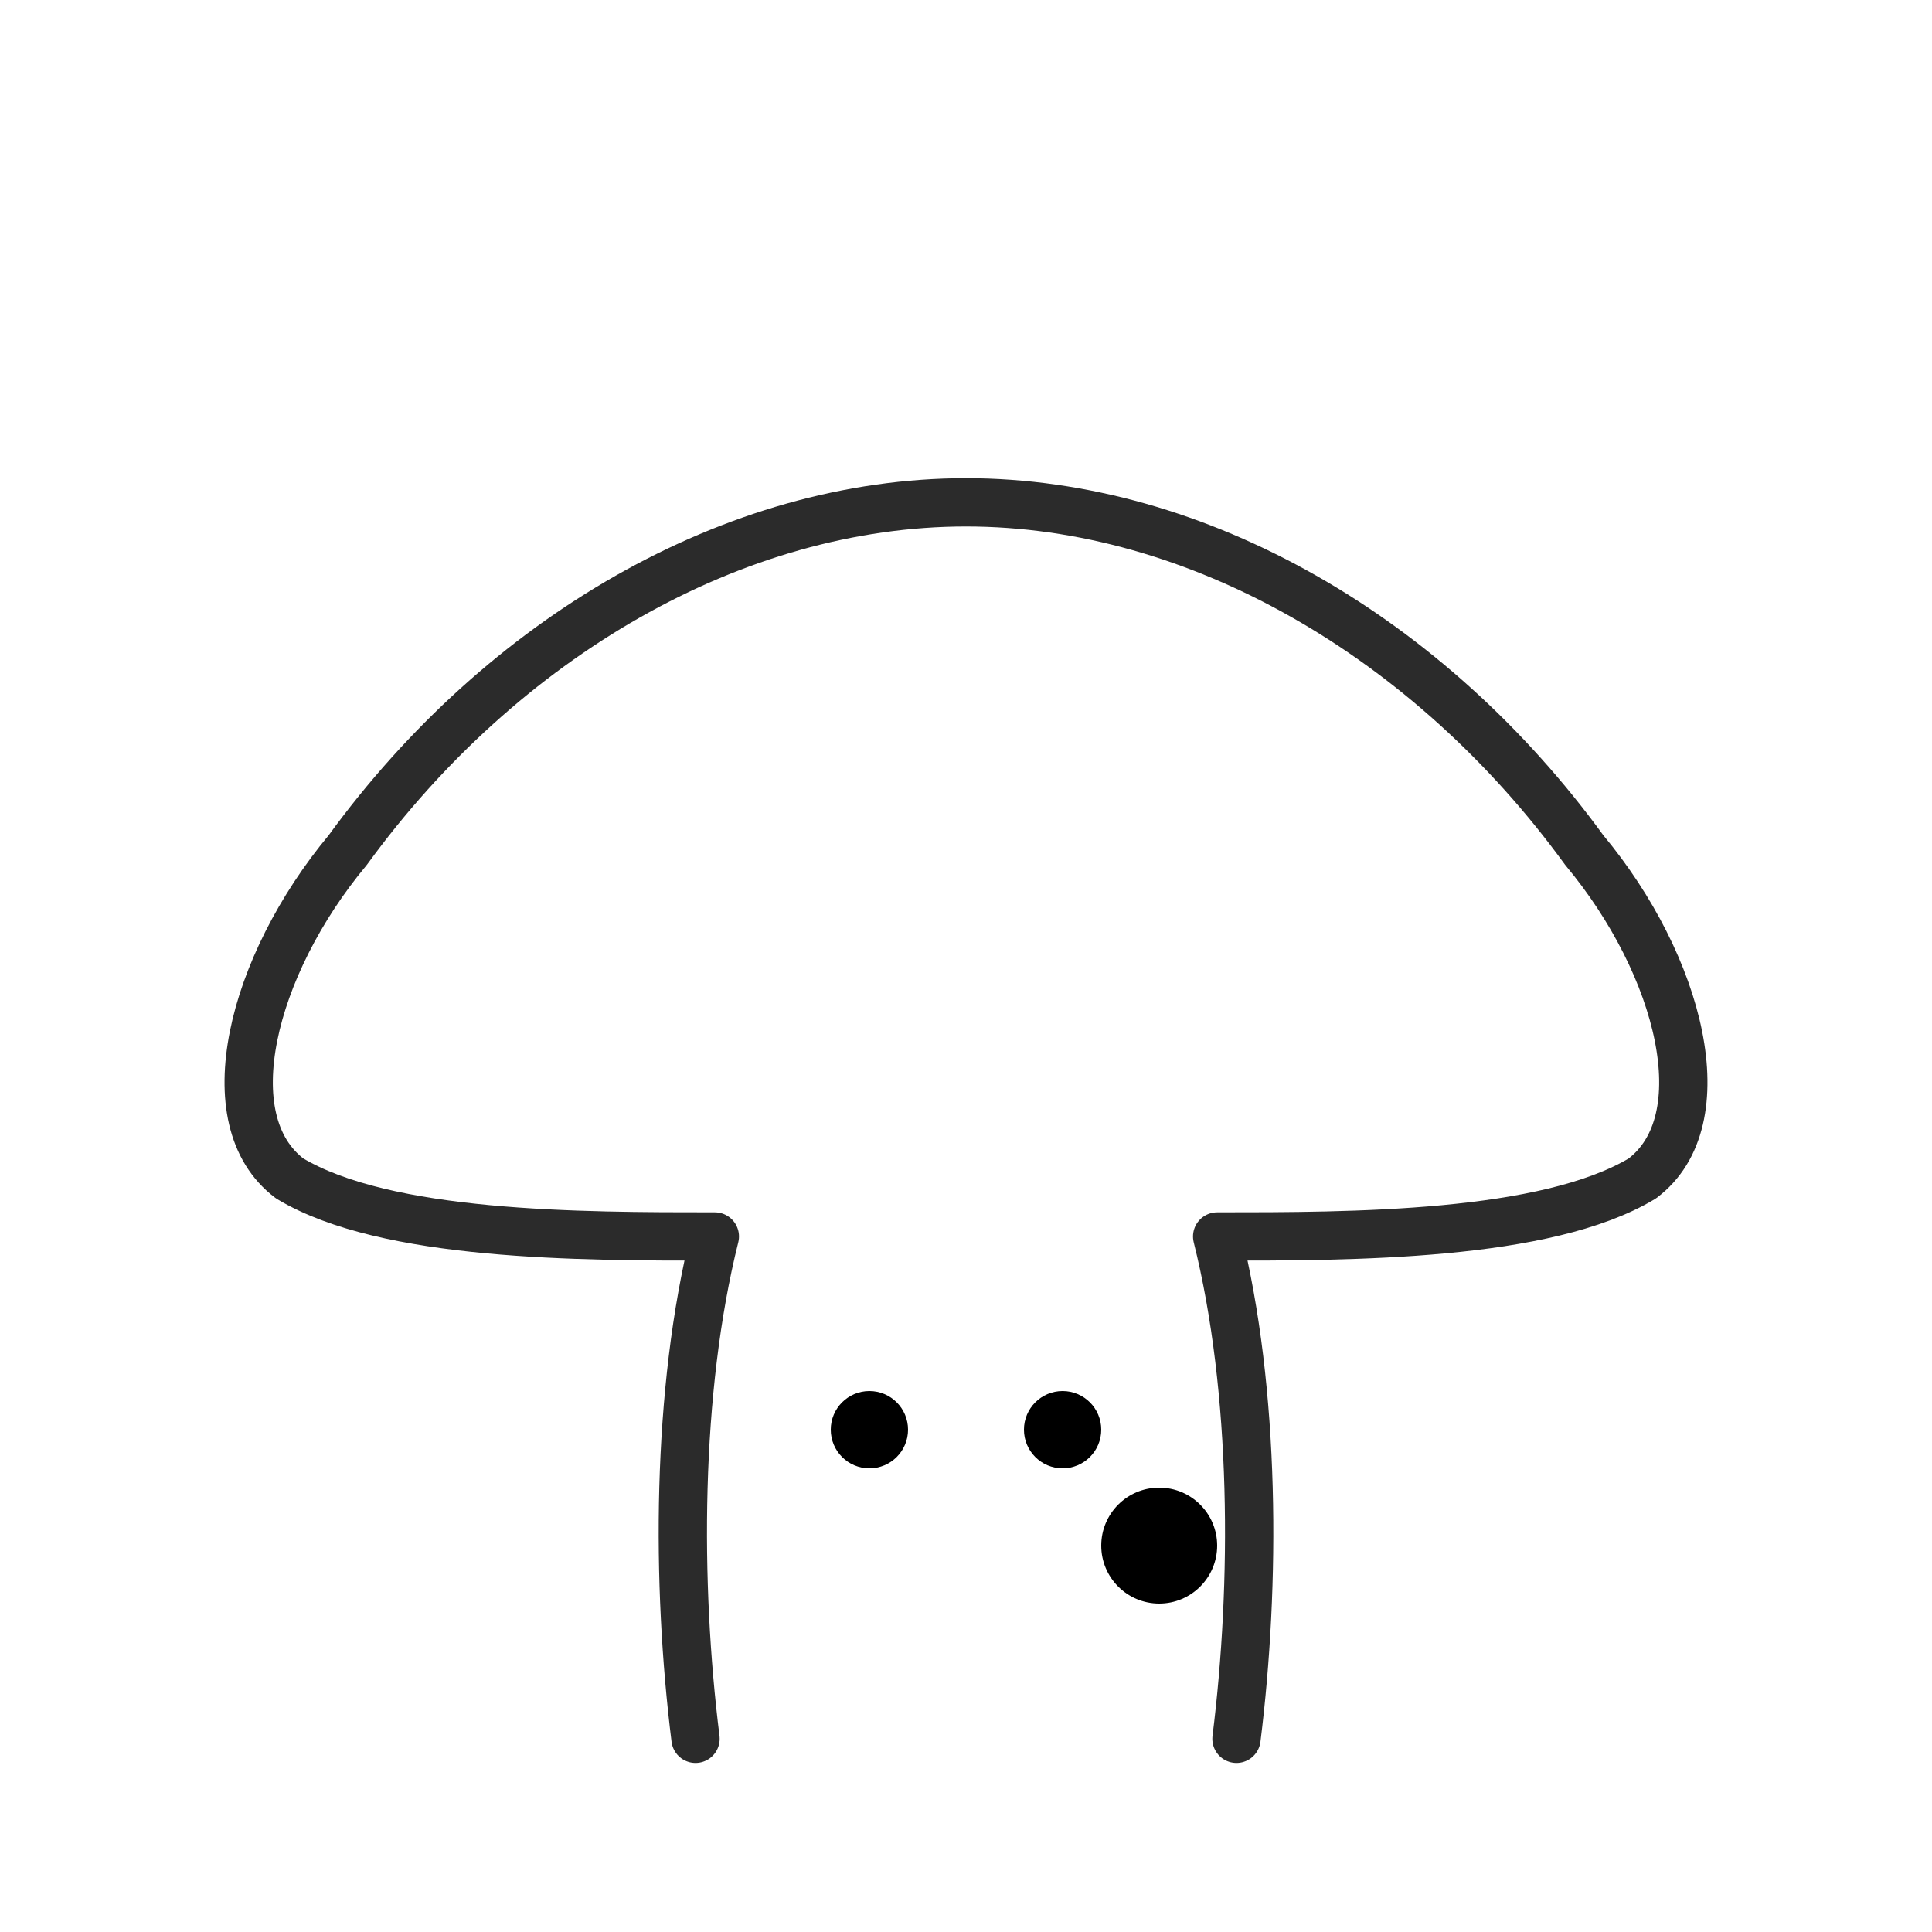
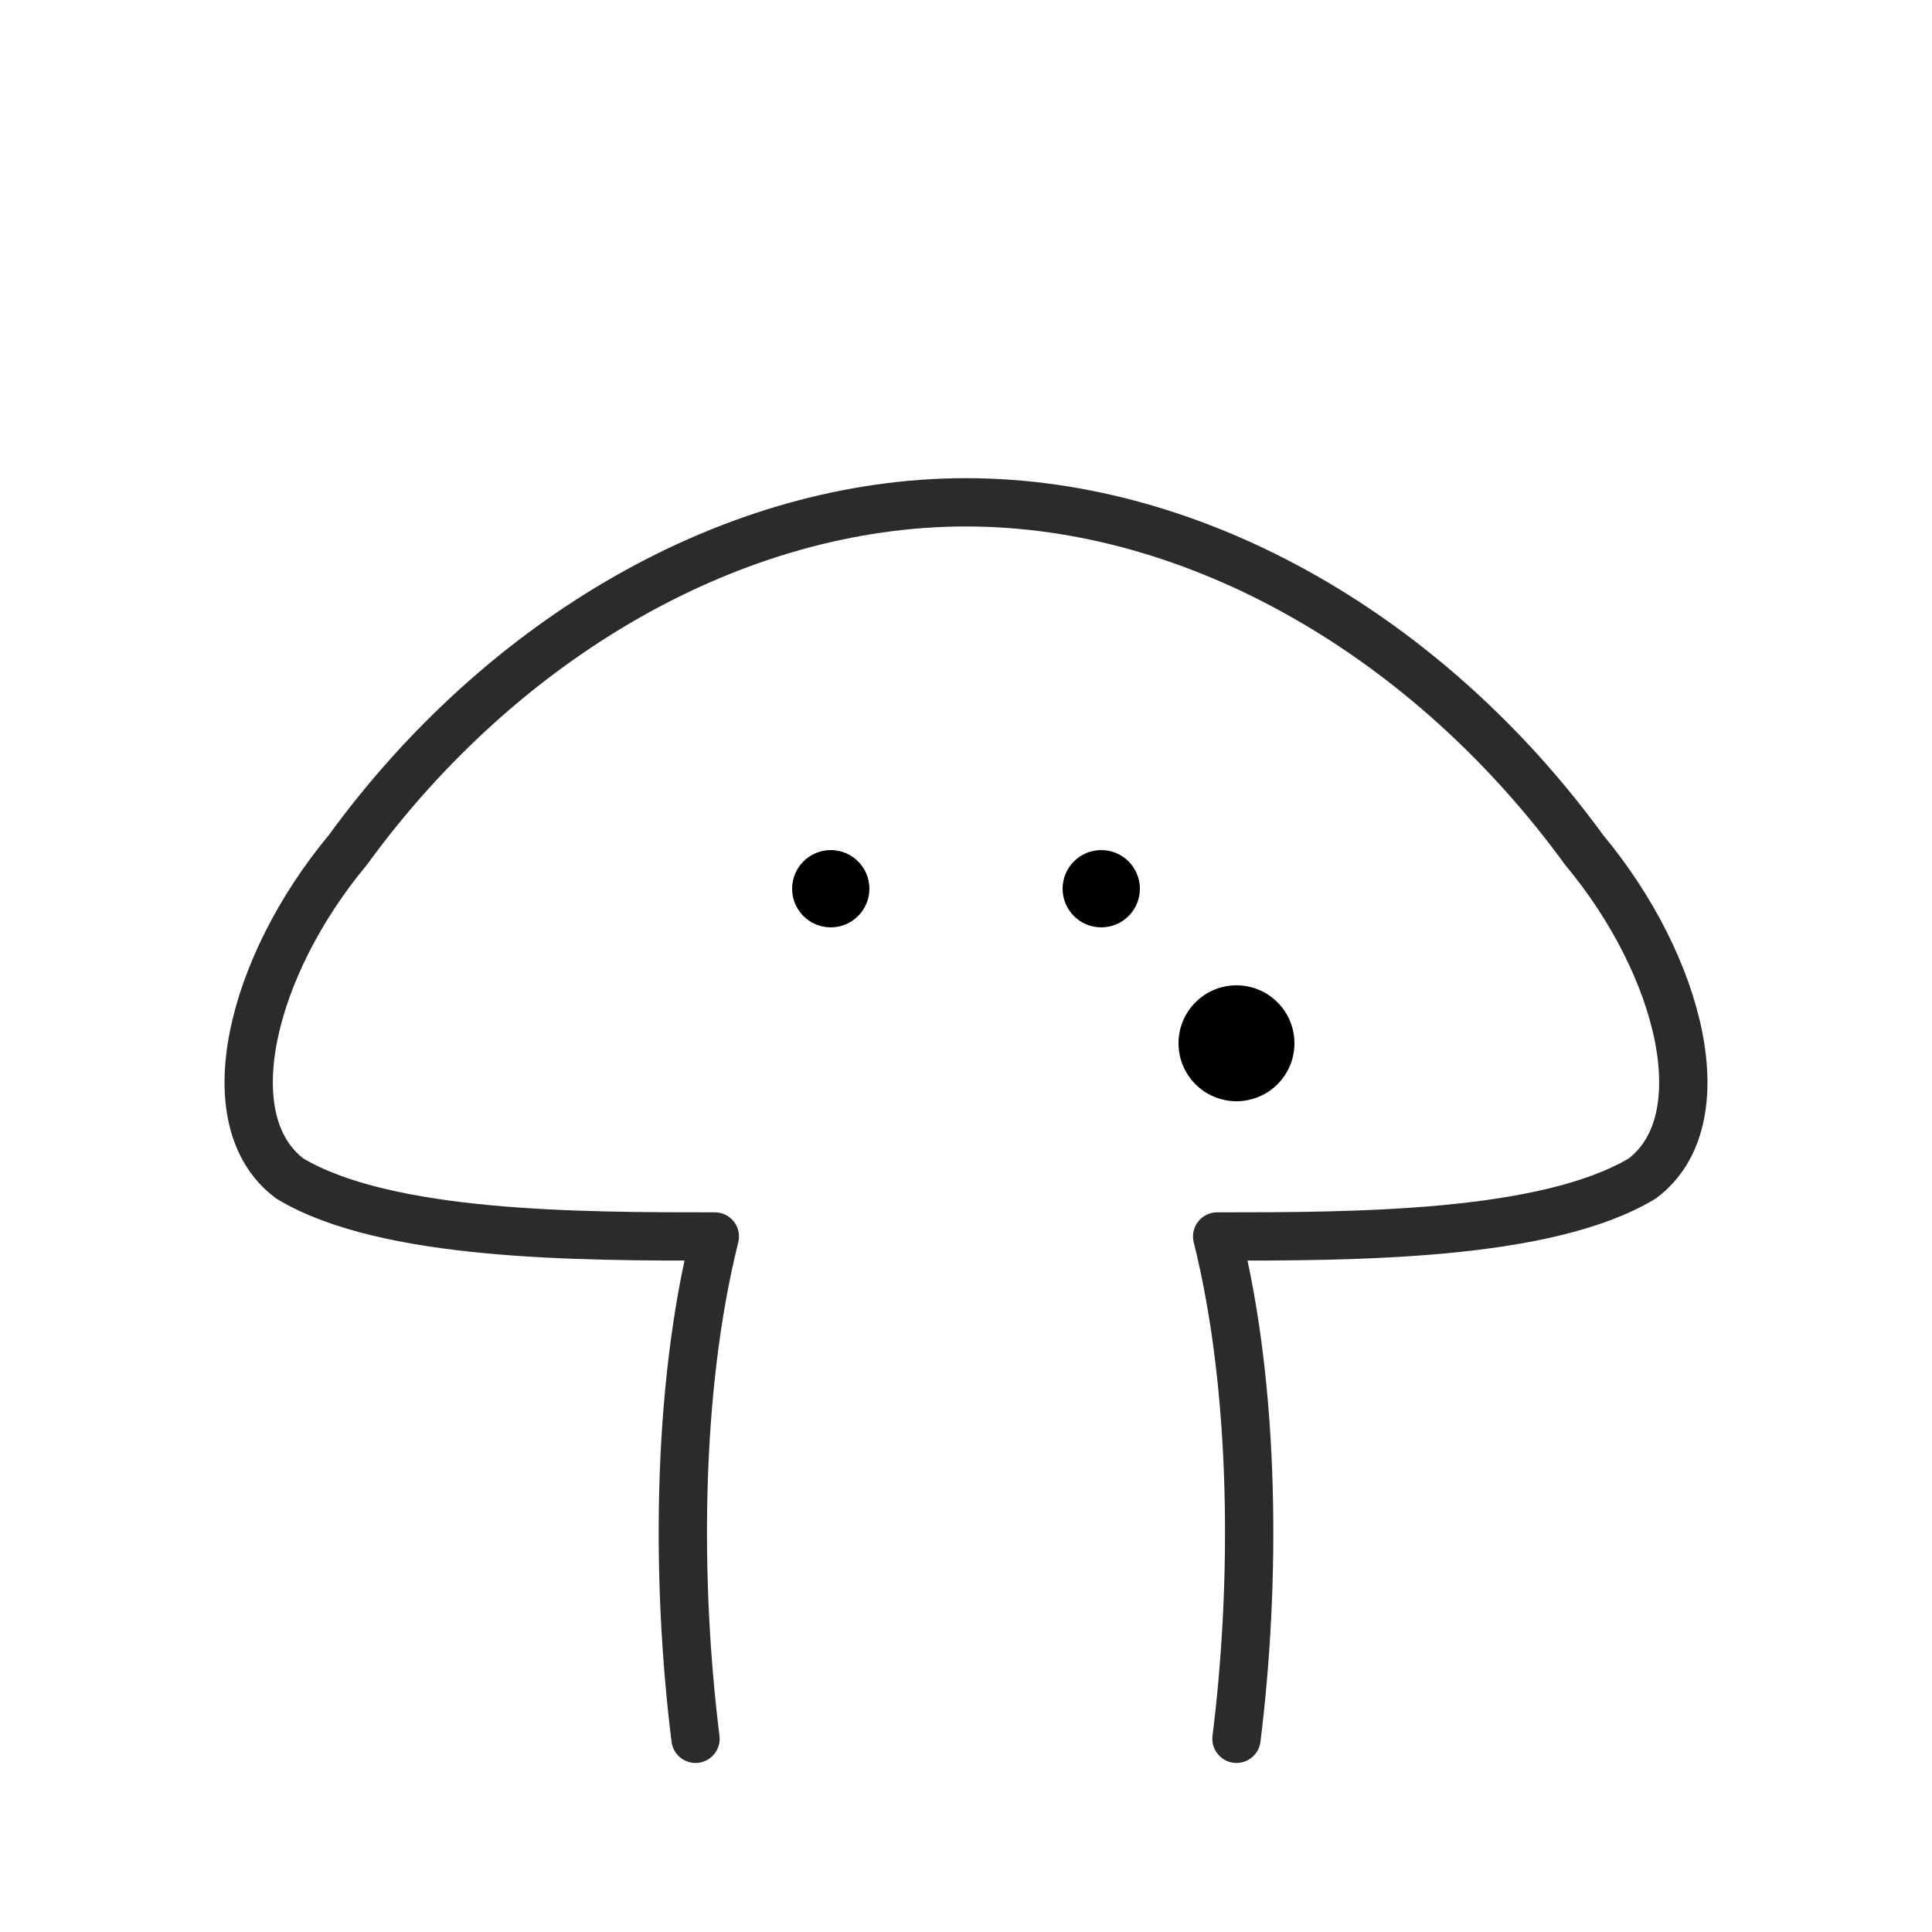
<svg xmlns="http://www.w3.org/2000/svg" viewBox="0 0 100 100" width="100" height="100">
  <path id="line" fill="none" stroke="#2b2b2b" stroke-width="2.5" stroke-linecap="round" stroke-linejoin="round" d="M 36 90 C 35 82 35 72 37 64 C 30 64 20 64 15 61 C 11 58 13 50 18 44 C 26 33 38 26 50 26 C 62 26 74 33 82 44 C 87 50 89 58 85 61 C 80 64 70 64 63 64 C 65 72 65 82 64 90" />
-   <circle id="eye-l" cx="45" cy="74" r="2" />
-   <circle id="eye-r" cx="55" cy="74" r="2" />
-   <circle id="blush" cx="60" cy="80" r="3" />
+   <circle id="eye-l" cx="43" cy="46" r="2" />
+   <circle id="eye-r" cx="57" cy="46" r="2" />
+   <circle id="blush" cx="64" cy="54" r="3" />
  <line id="neck" x1="20" y1="64" x2="80" y2="64" />
-   <line id="base" x1="20" y1="88" x2="80" y2="88" />
+   <line id="base" x1="20" y1="87.6" x2="80" y2="87.6" />
</svg>
